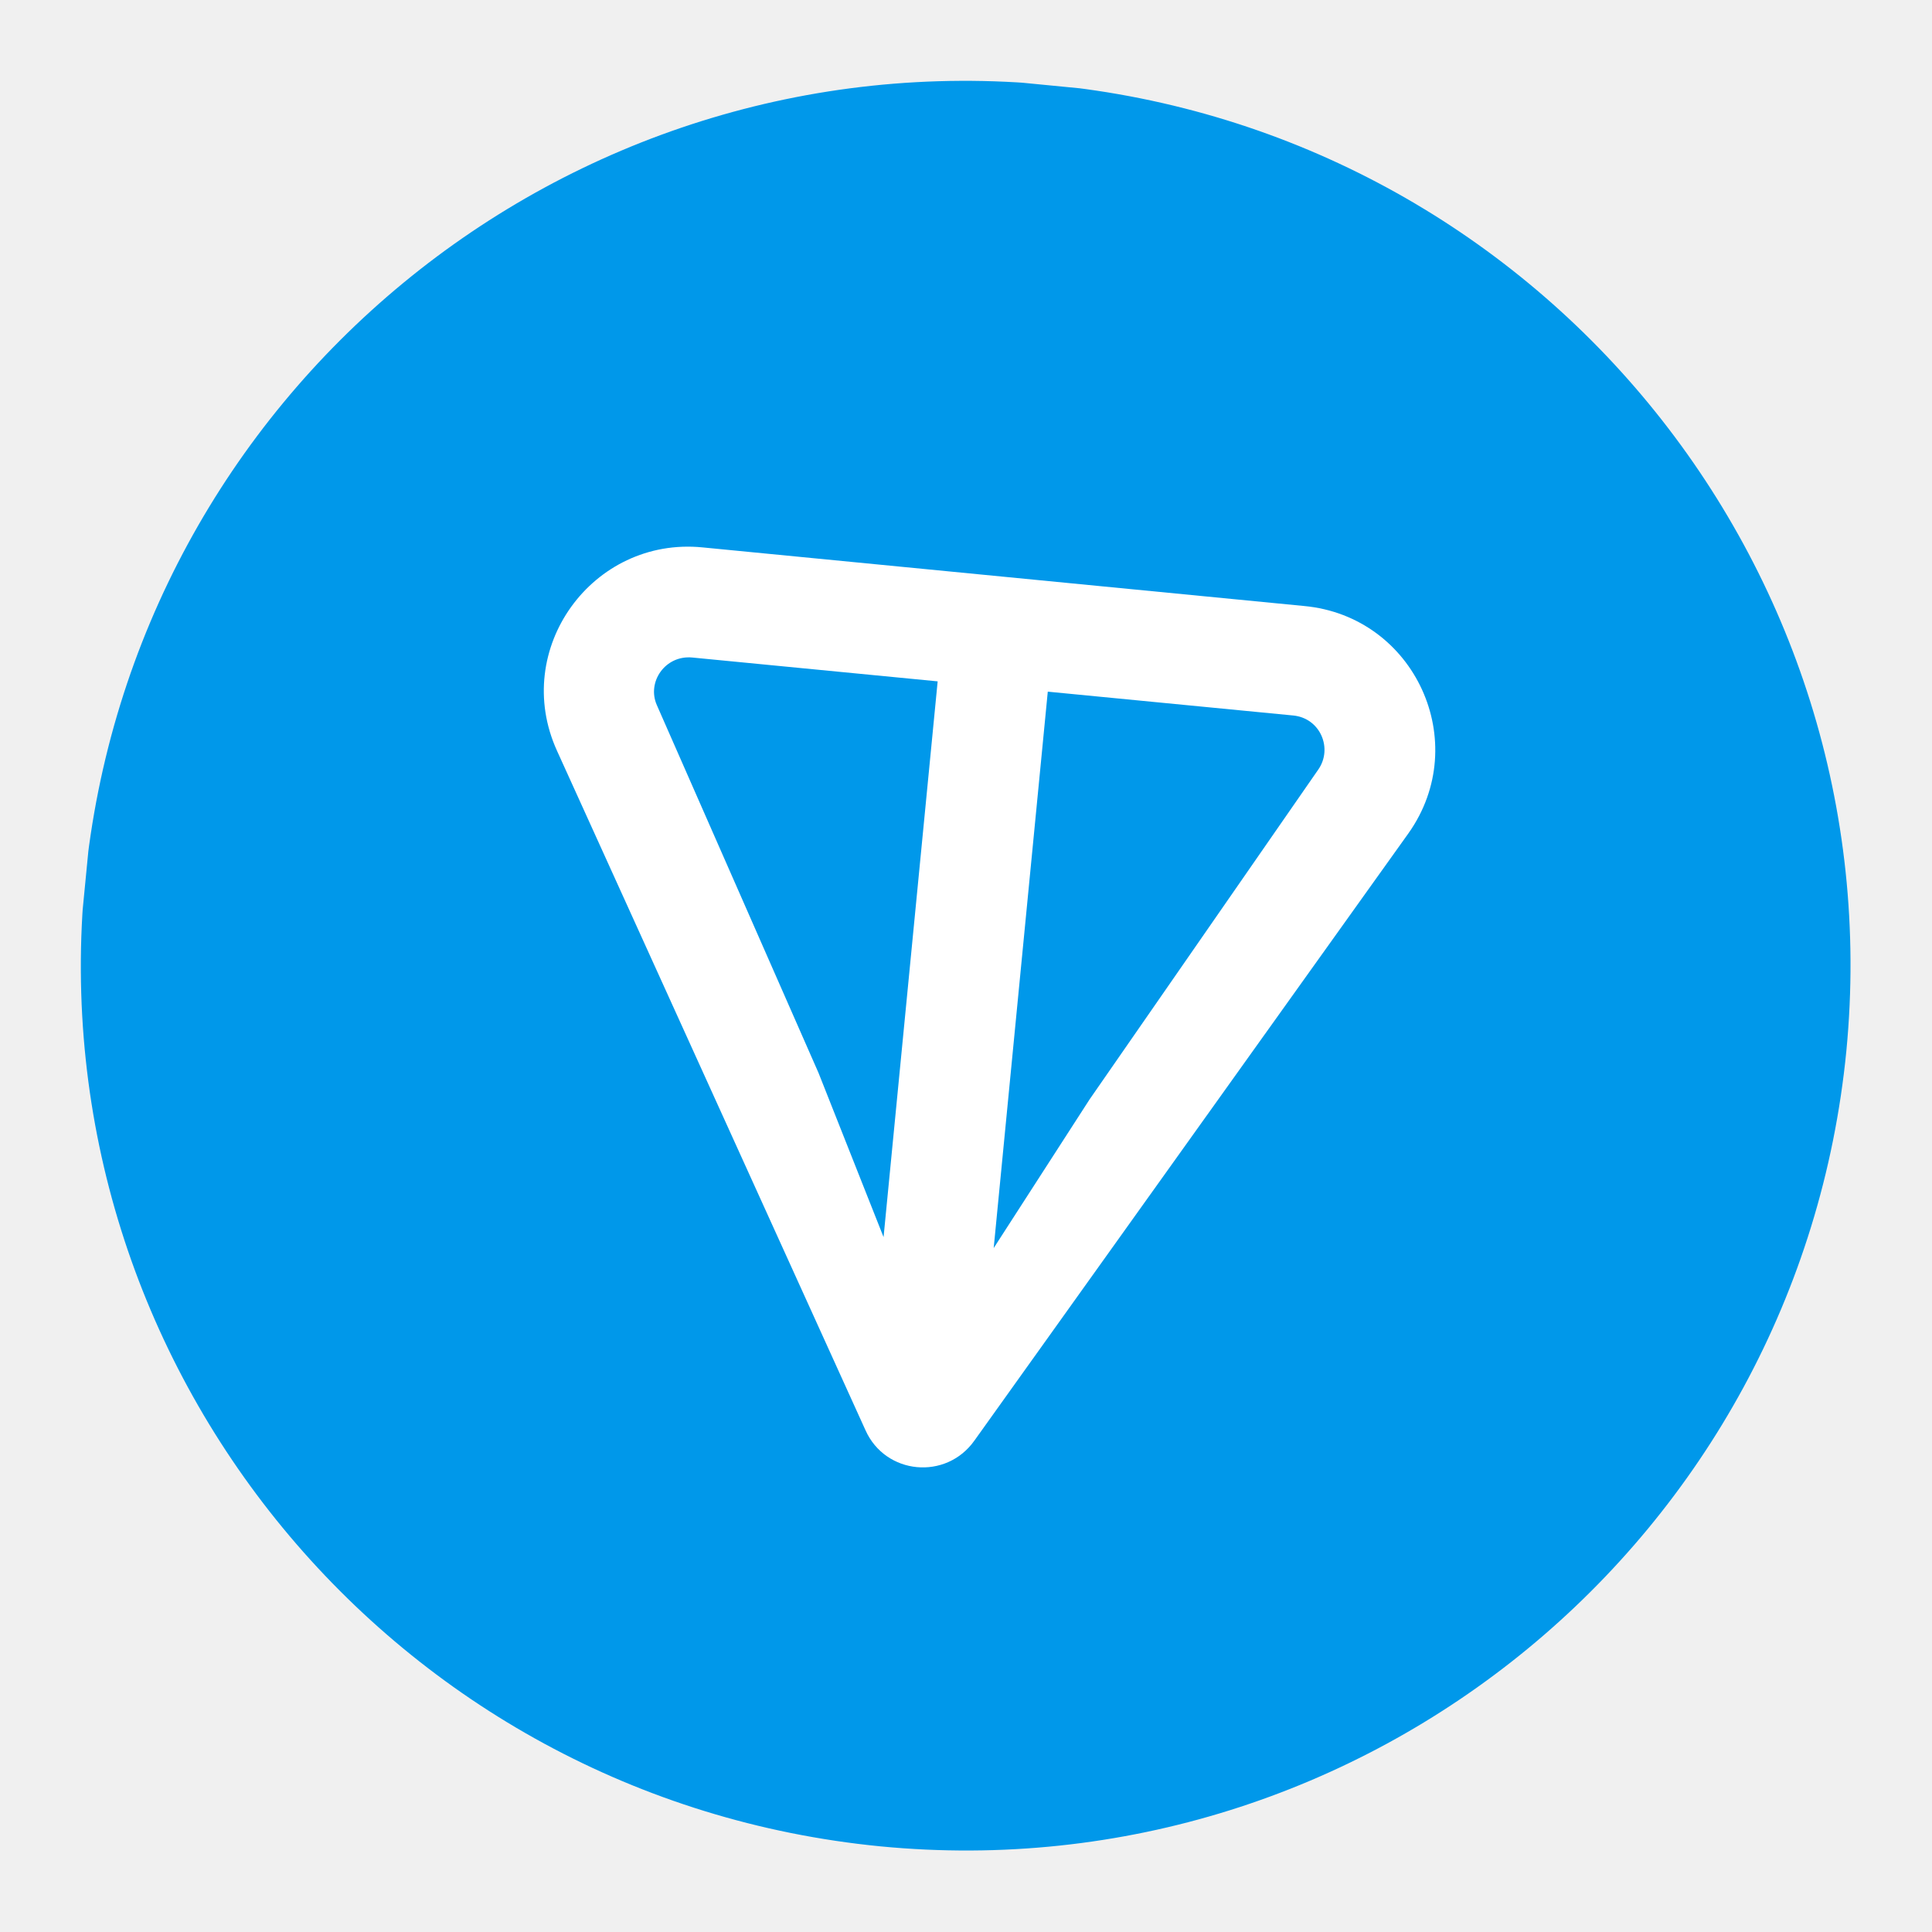
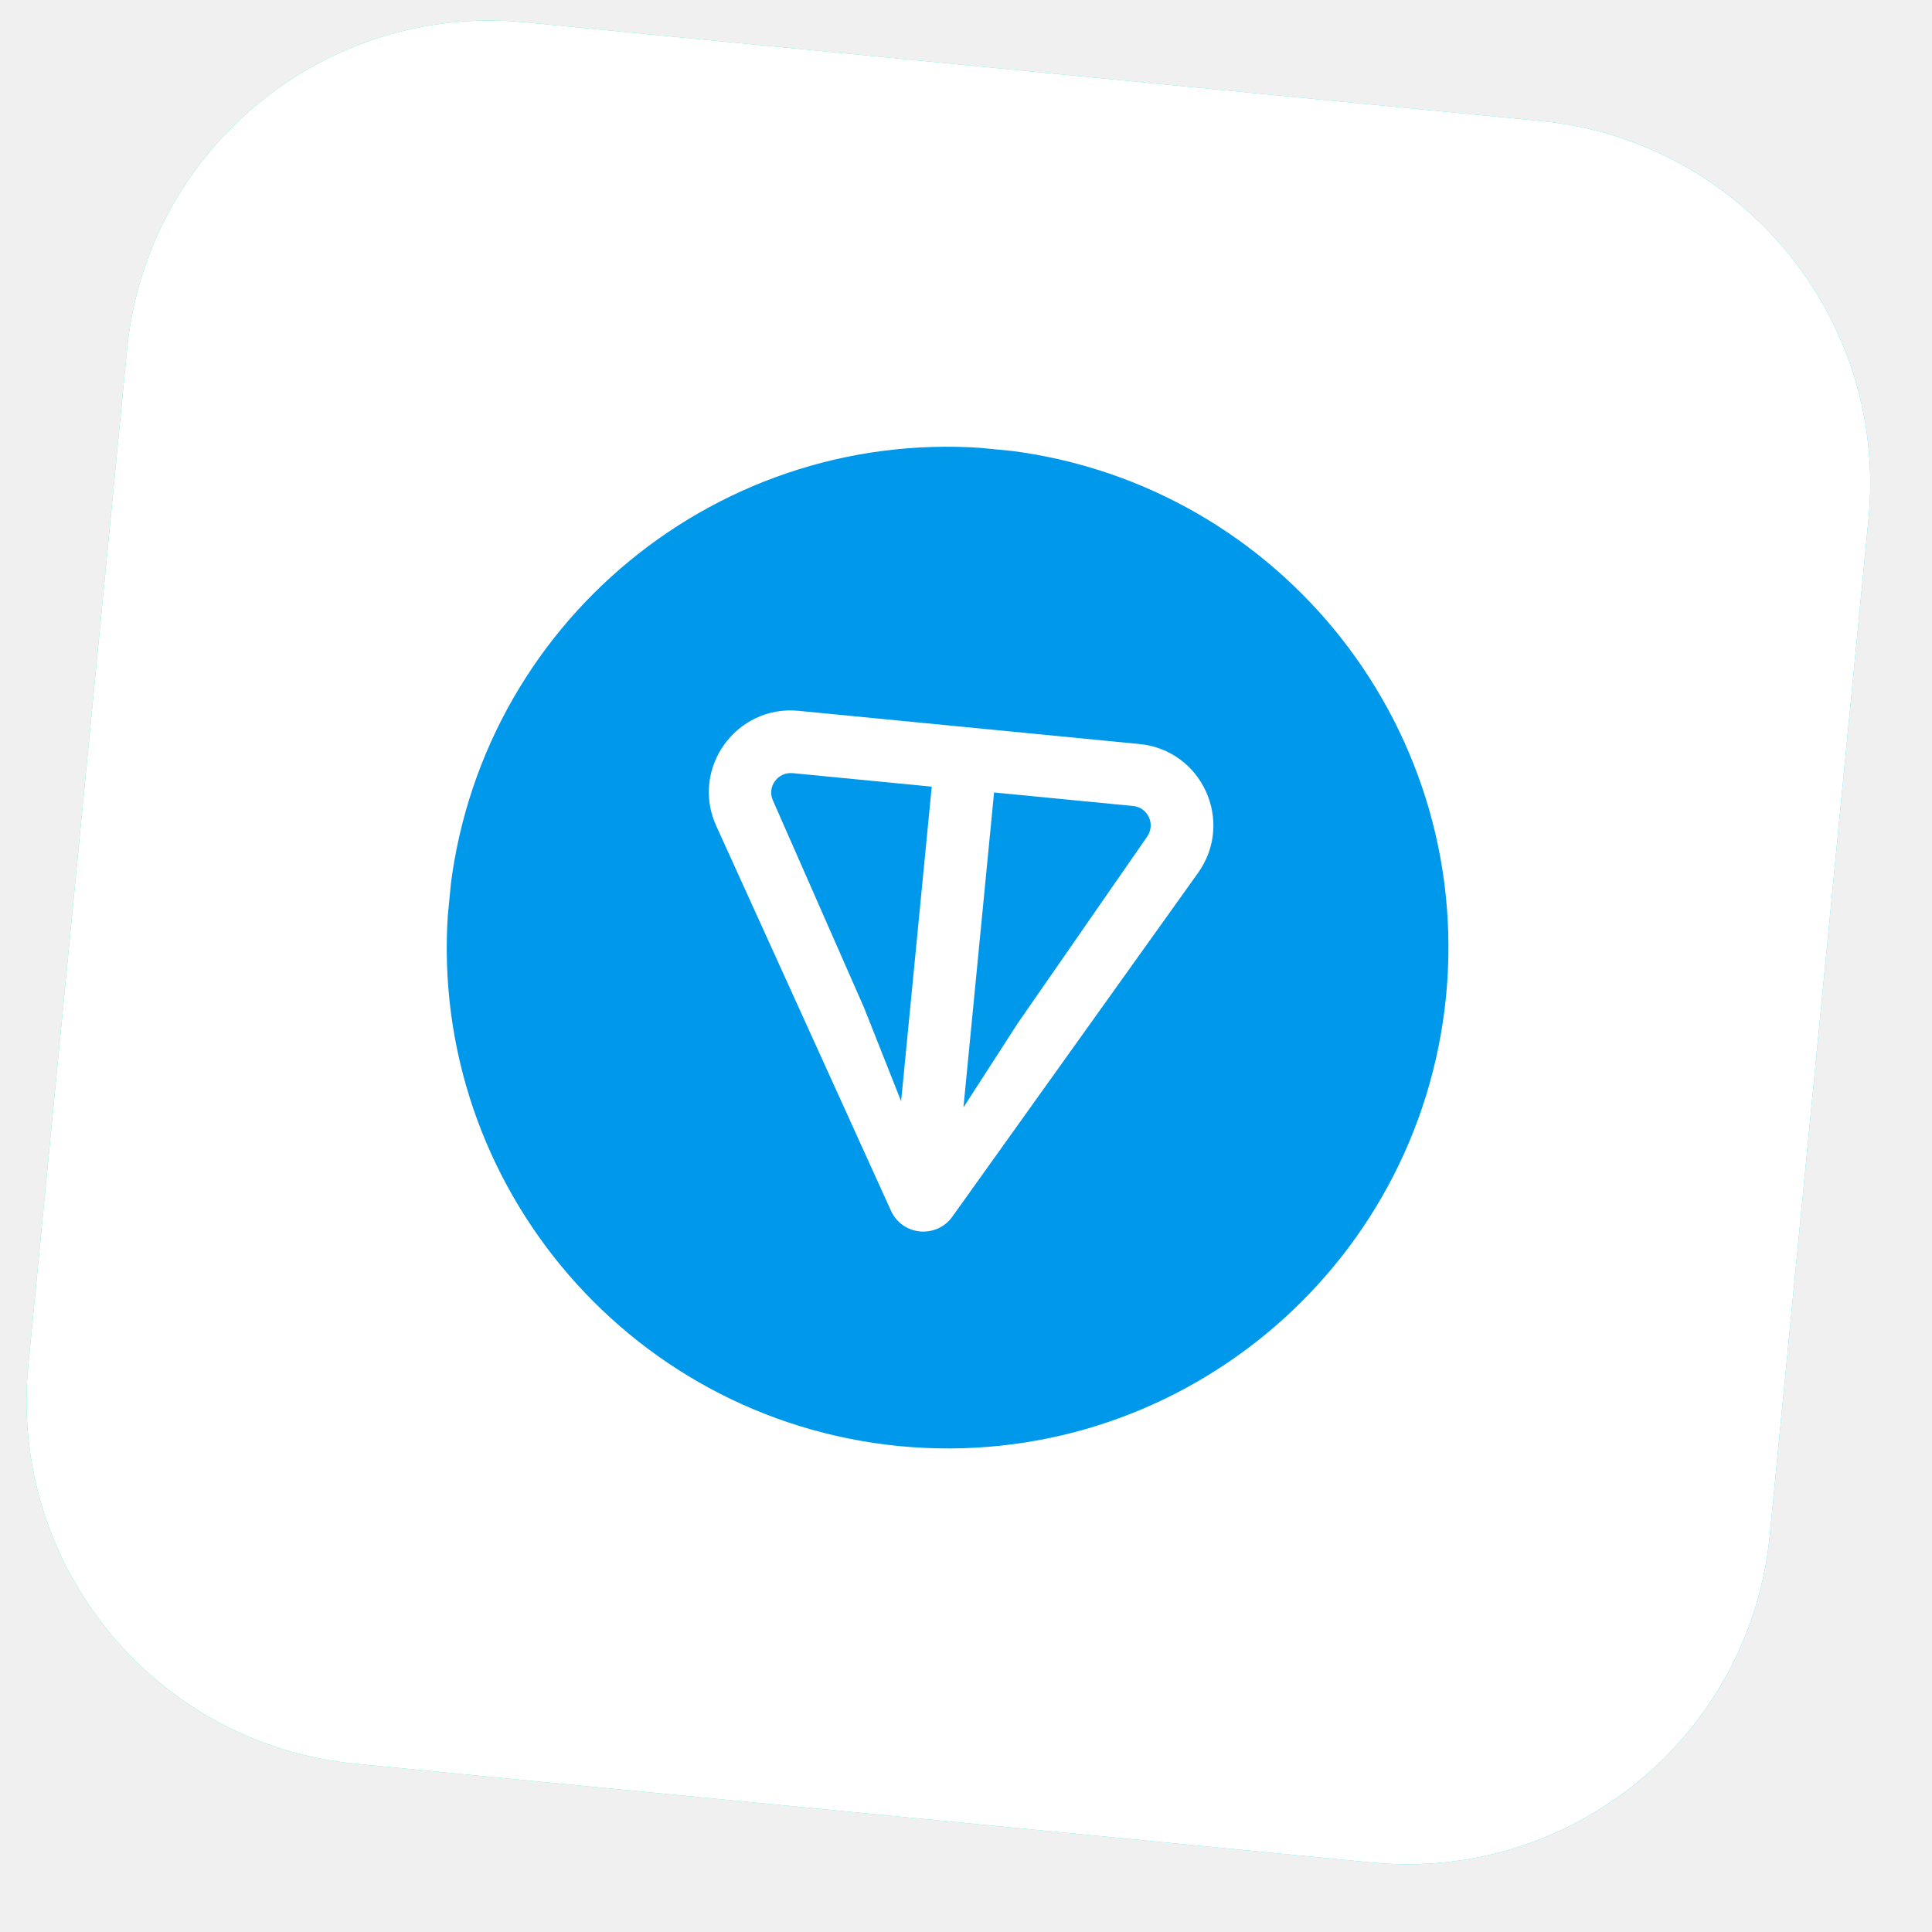
- <svg xmlns="http://www.w3.org/2000/svg" width="30" height="30" viewBox="0 0 30 30" fill="none">
+ <svg xmlns="http://www.w3.org/2000/svg" width="53" height="53" viewBox="0 0 53 53" fill="none">
  <defs>
    <clipPath id="clip2388_3518">
-       <rect id="ton_symbol 2" width="27.472" height="27.472" transform="translate(2.65625 0) rotate(5.55)" fill="white" fill-opacity="0" />
+       <rect id="ton_symbol 2" width="27.472" height="27.472" transform="translate(13.65625 11) rotate(5.549999)" fill="white" fill-opacity="0" />
    </clipPath>
+     <linearGradient id="paint_linear_2388_3354_0" x1="4.451" y1="23.644" x2="52.451" y2="23.644" gradientUnits="userSpaceOnUse">
+       <stop stop-color="#00F5A0" />
+       <stop offset="1" stop-color="#00D9F5" />
+     </linearGradient>
  </defs>
-   <rect id="ton_symbol 2" width="27.472" height="27.472" transform="translate(2.65625 0) rotate(5.55)" fill="#FFFFFF" fill-opacity="0" />
+   <rect id="Rectangle 14385" x="4.451" y="-0.356" rx="10" width="48" height="48" transform="rotate(5.5505 4.451172 -0.356445)" fill="url(#paint_linear_2388_3354_0)" fill-opacity="1" />
+   <rect id="Rectangle 14385" x="4.451" y="-0.356" rx="10" width="48" height="48" transform="rotate(5.5505 4.451172 -0.356445)" fill="#FFFFFF" fill-opacity="1" />
+   <rect id="ton_symbol 2" width="27.472" height="27.472" transform="translate(13.65625 11) rotate(5.549999)" fill="#FFFFFF" fill-opacity="0" />
  <g clip-path="url(#clip2388_3518)">
-     <path id="Vector" d="M13.67 28.67C21.22 29.4 27.93 23.87 28.67 16.32C29.4 8.77 23.87 2.06 16.32 1.32C8.77 0.59 2.06 6.12 1.32 13.67C0.59 21.22 6.12 27.93 13.67 28.67Z" fill="#0098EA" fill-opacity="1" fill-rule="nonzero" />
-     <path id="Vector" d="M20.25 9.41L10.91 8.5C9.2 8.33 7.93 10.08 8.65 11.66L13.44 22.21C13.75 22.9 14.69 22.99 15.13 22.37L21.87 12.94C22.87 11.53 21.97 9.57 20.25 9.41L20.25 9.41ZM13.72 19.21L12.71 16.66L10.2 10.95C10.04 10.59 10.33 10.17 10.75 10.21L14.56 10.58L13.72 19.21L13.72 19.21ZM20.47 11.95L16.92 17.07L15.43 19.38L16.27 10.74L20.08 11.11C20.5 11.15 20.7 11.62 20.47 11.95Z" fill="#FFFFFF" fill-opacity="1" fill-rule="nonzero" />
+     <path id="Vector" d="M24.67 39.67C32.22 40.4 38.93 34.87 39.67 27.32C40.4 19.77 34.87 13.06 27.32 12.32C19.77 11.59 13.06 17.12 12.32 24.67C11.59 32.22 17.12 38.93 24.67 39.67Z" fill="#0098EA" fill-opacity="1" fill-rule="nonzero" />
+     <path id="Vector" d="M31.25 20.41L21.91 19.5C20.2 19.33 18.93 21.08 19.65 22.66L24.44 33.21C24.75 33.9 25.69 33.99 26.13 33.37L32.87 23.94C33.87 22.53 32.97 20.57 31.25 20.41L31.25 20.41ZM24.72 30.21L23.71 27.66L21.2 21.95C21.04 21.59 21.33 21.17 21.75 21.21L25.56 21.58L24.72 30.21L24.72 30.21ZM31.47 22.95L27.92 28.07L26.43 30.38L27.27 21.74L31.08 22.11C31.5 22.15 31.7 22.62 31.47 22.95Z" fill="#FFFFFF" fill-opacity="1" fill-rule="nonzero" />
  </g>
</svg>
